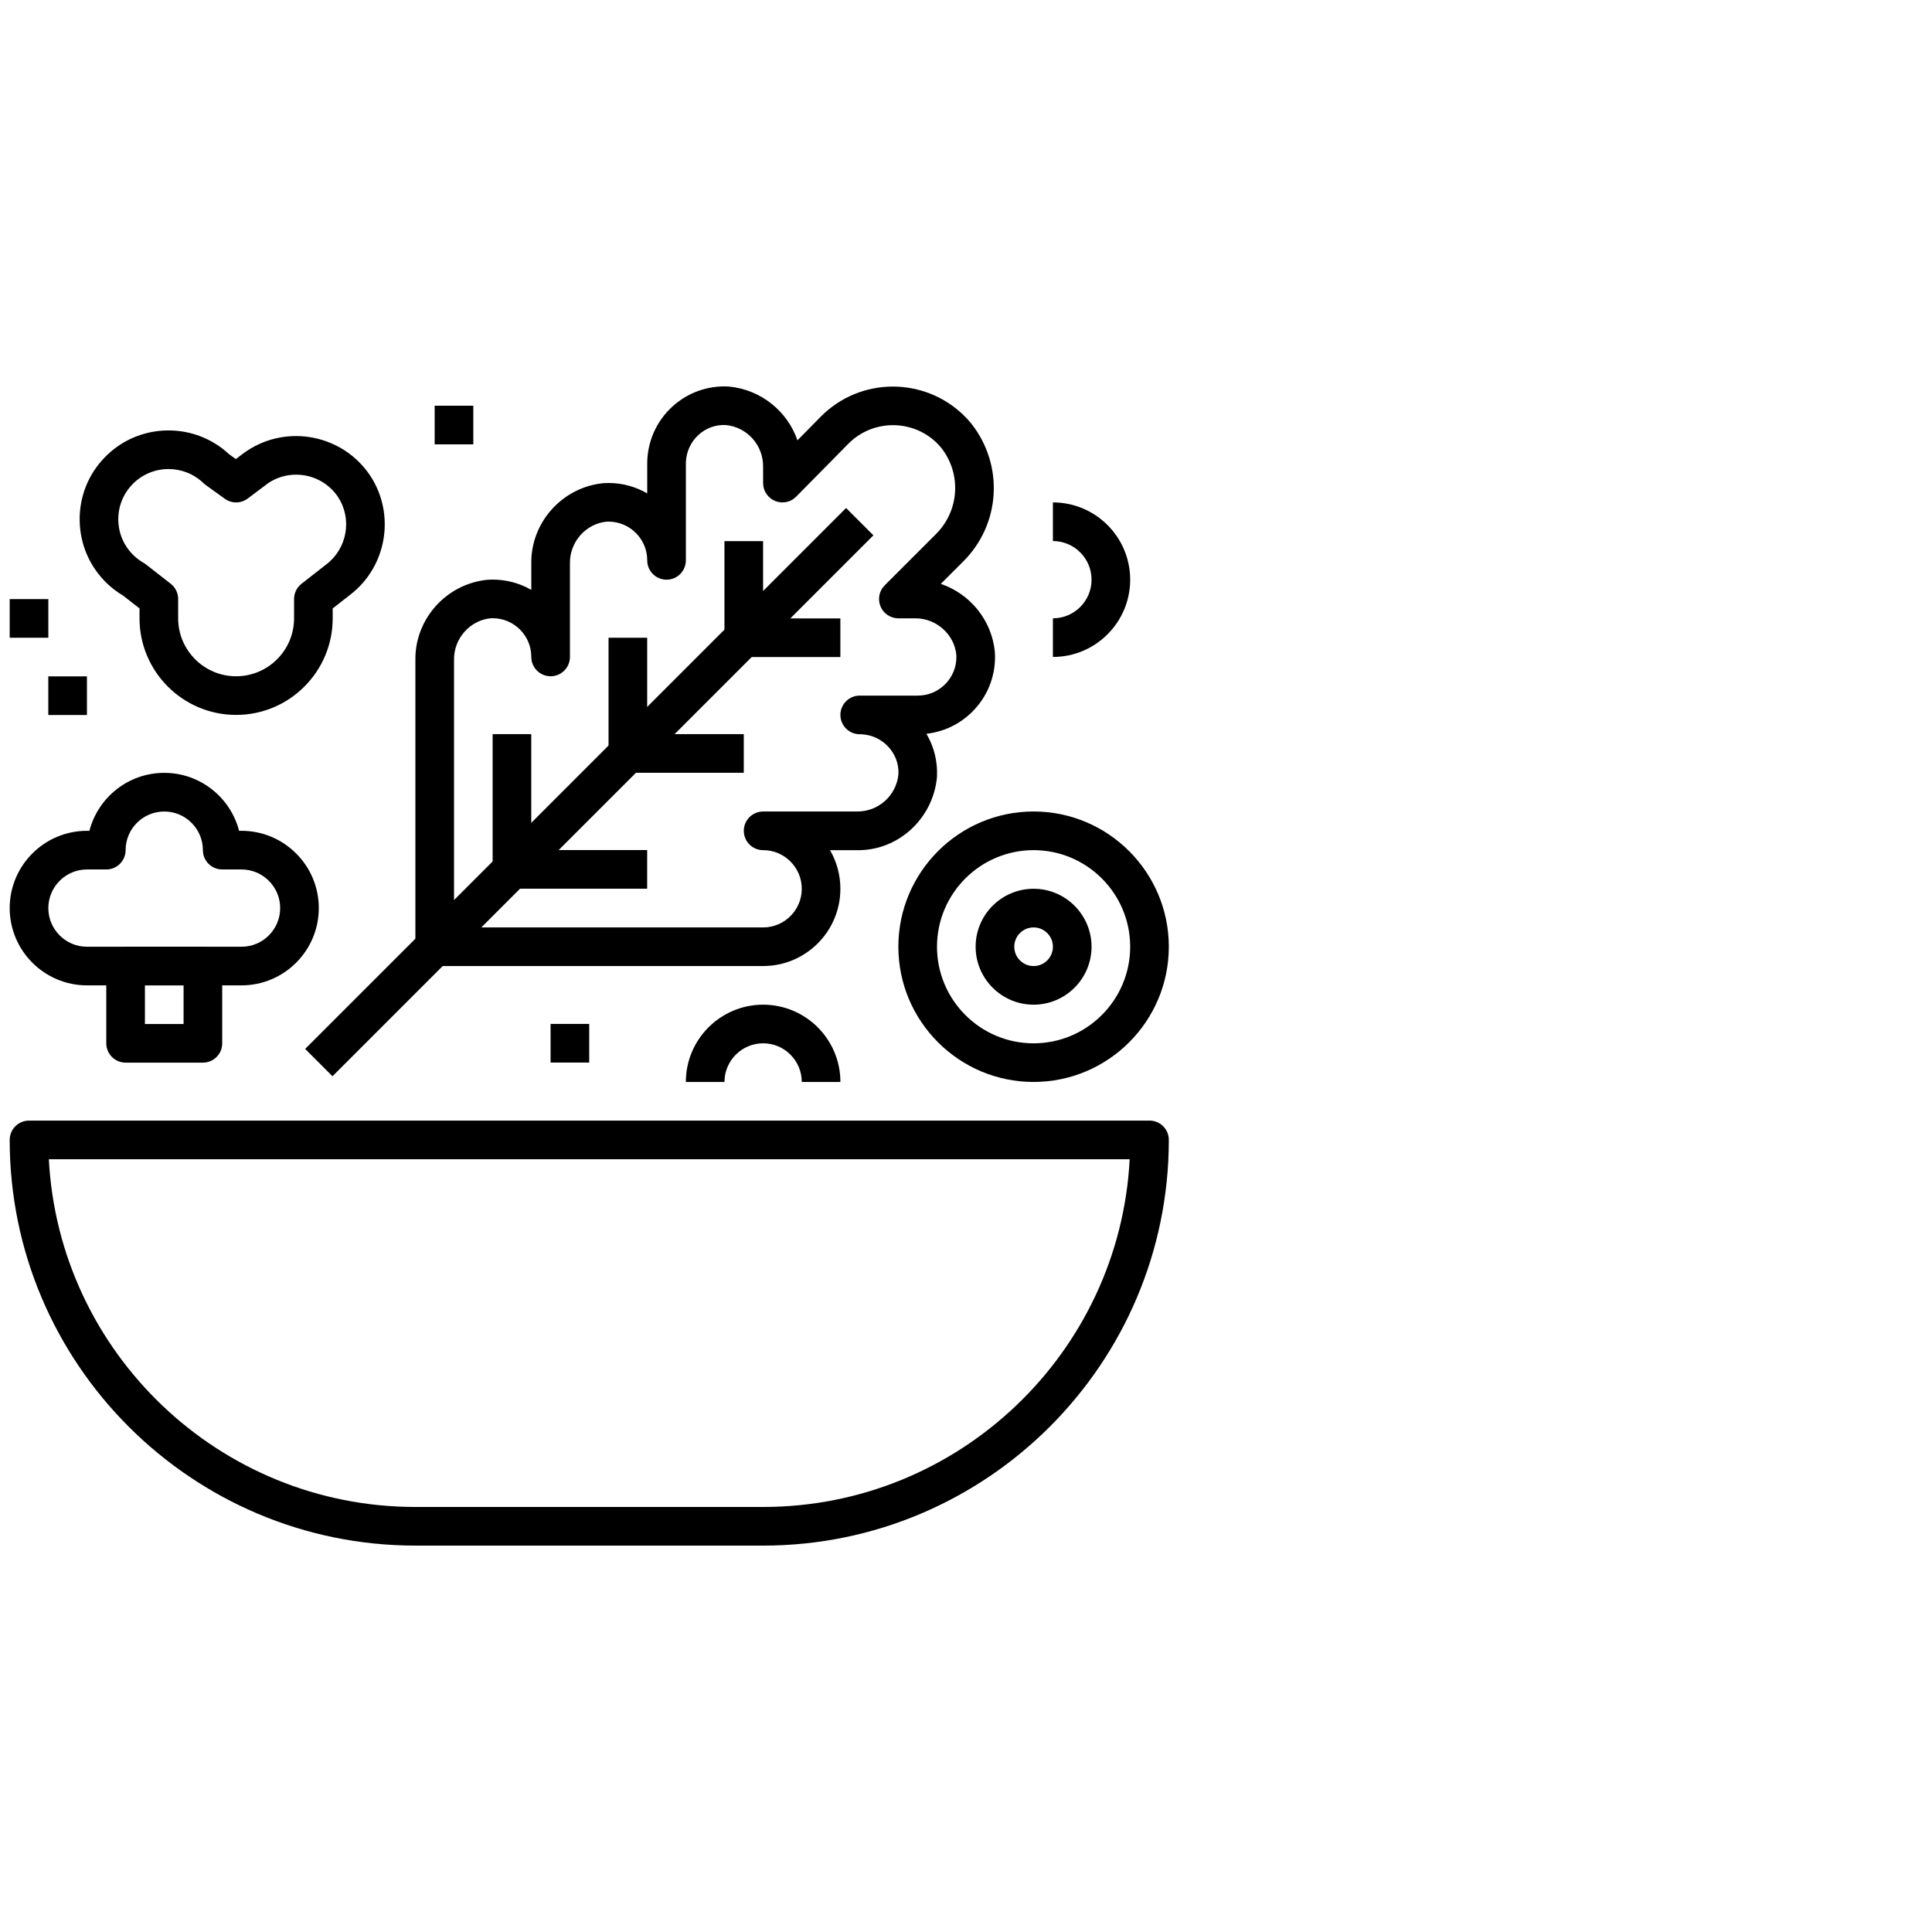
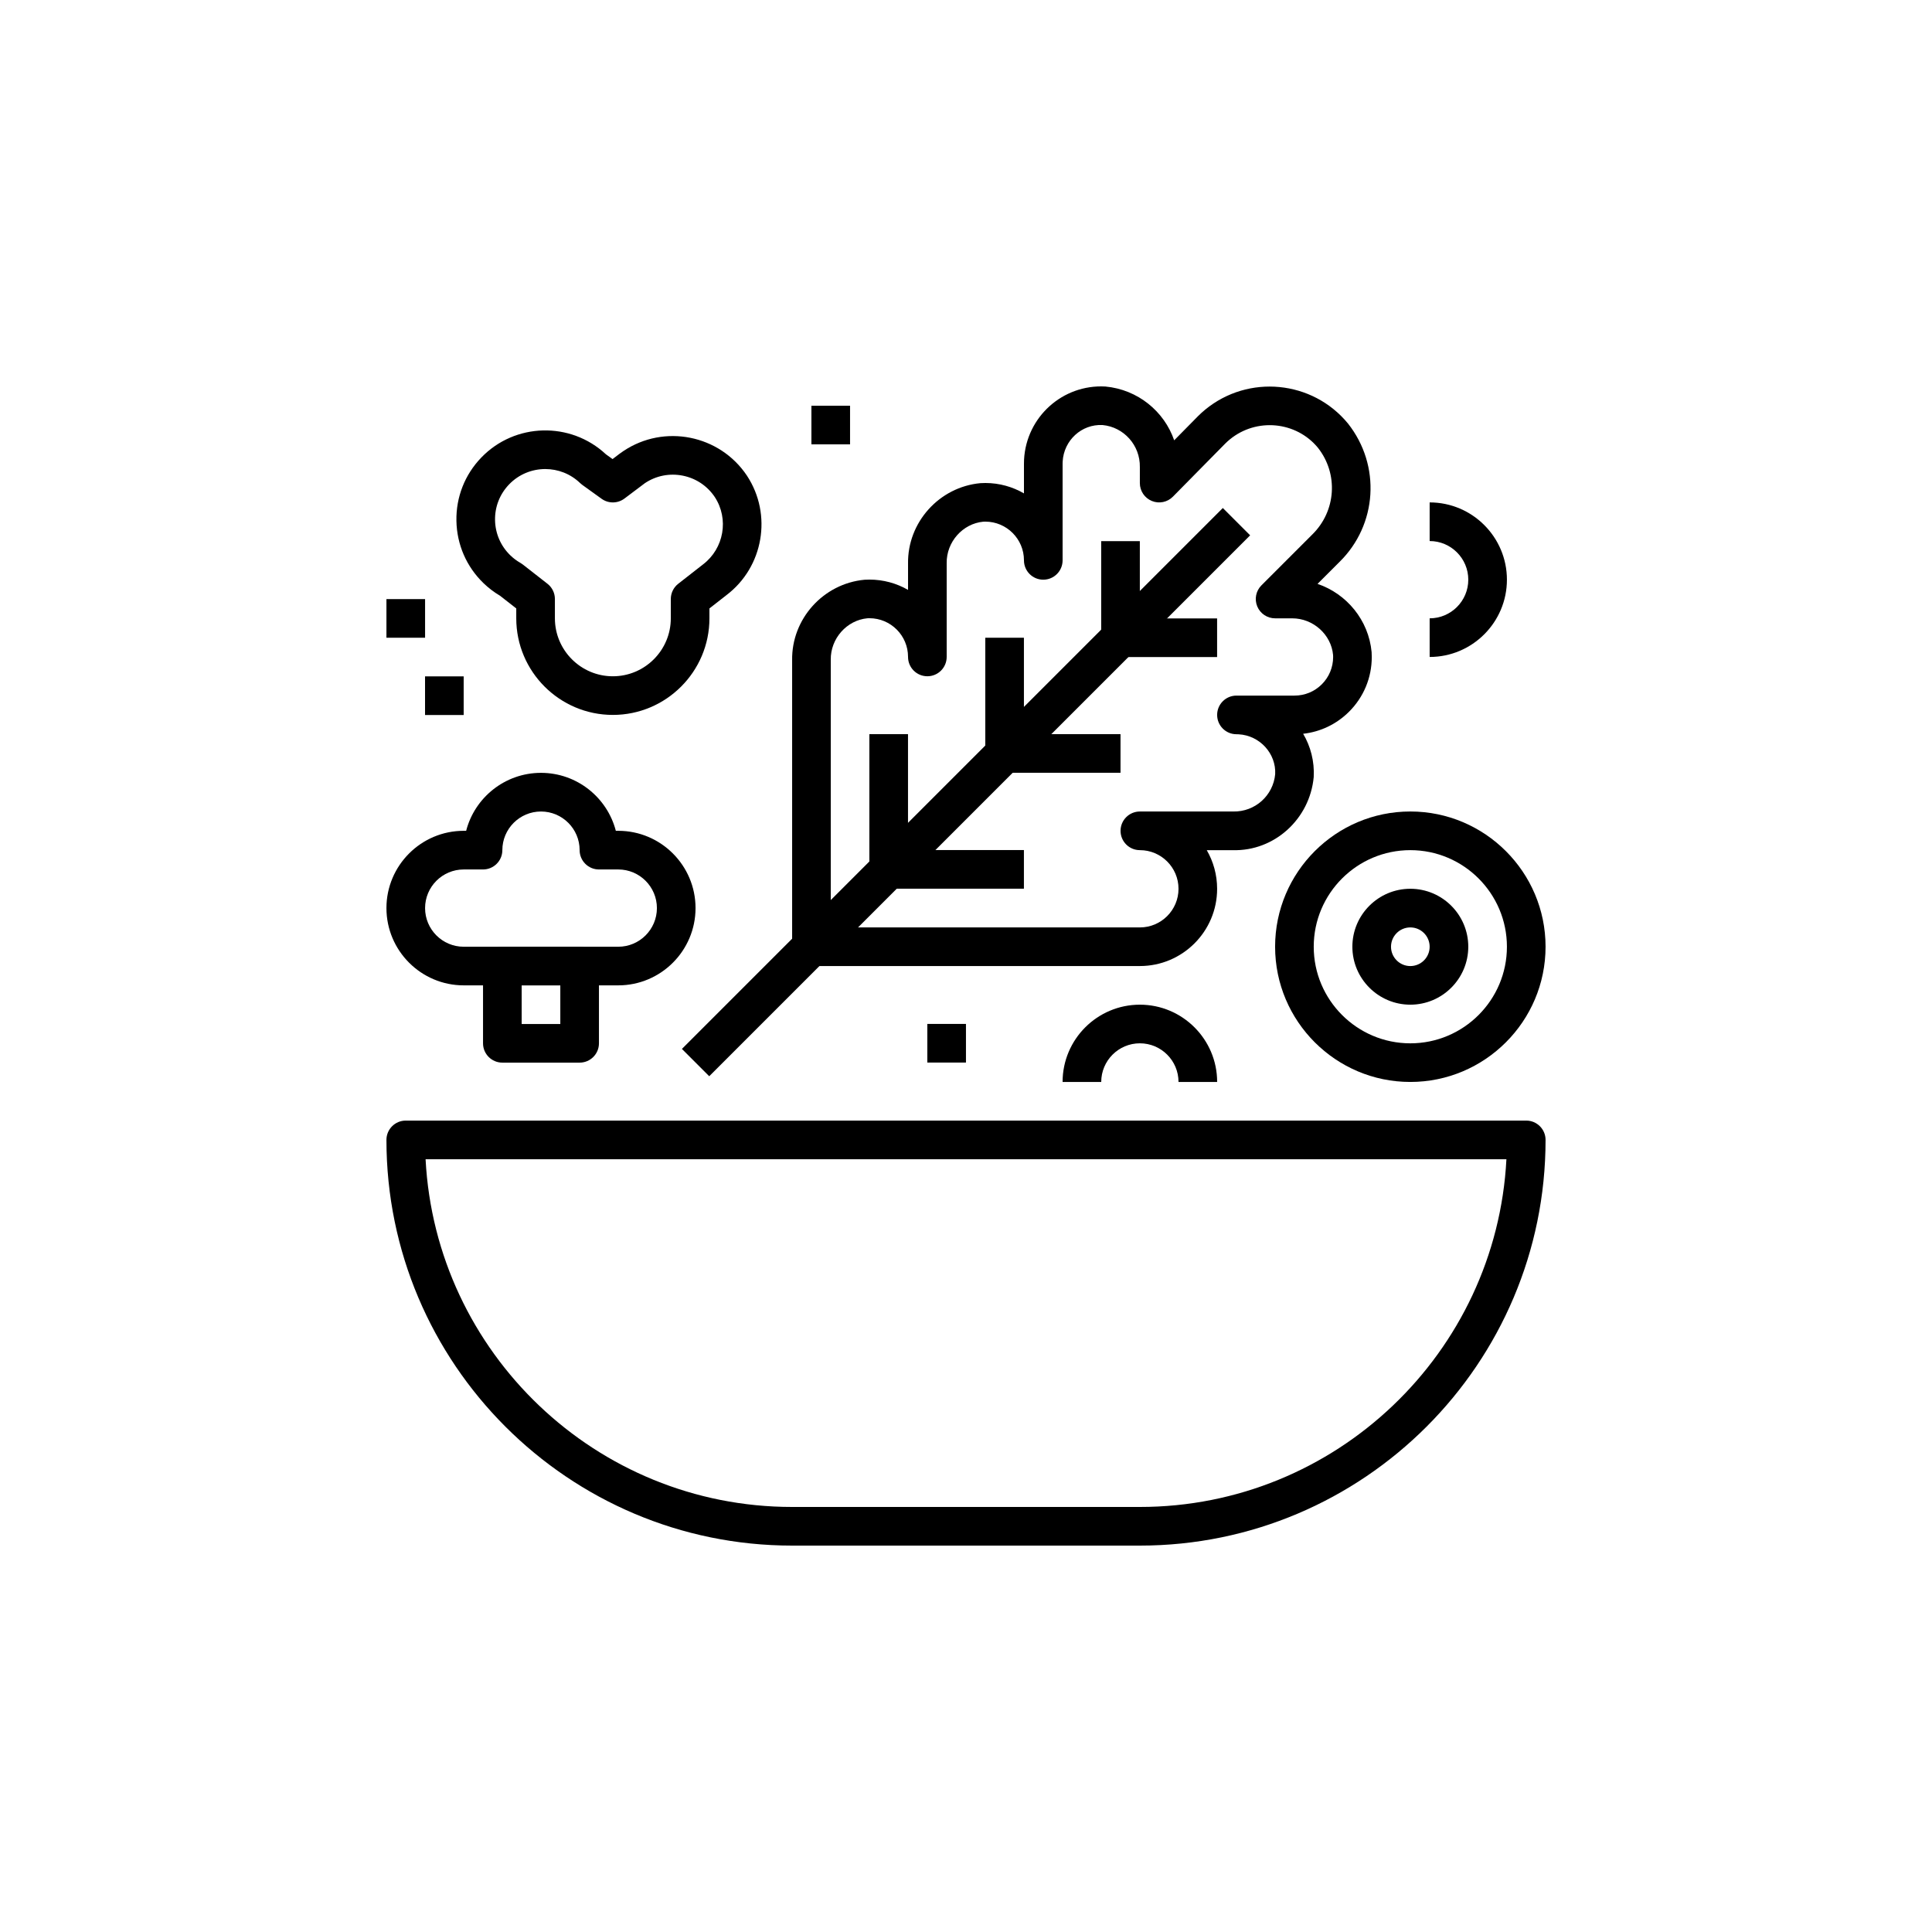
<svg xmlns="http://www.w3.org/2000/svg" width="200" height="200" viewBox="0 0 200 200" fill="none">
-   <path d="M118.996 116.003H3.004C1.9 116.003 1.004 116.897 1.004 118.003C1.004 141.159 19.843 160 43.001 160H78.999C102.155 160 120.996 141.159 120.996 118.003C120.996 116.897 120.102 116.003 118.996 116.003ZM78.999 156H43.001C22.72 156 6.1 140.029 5.056 120.003H116.944C115.9 140.029 99.279 156 78.999 156Z" fill="black" />
-   <path d="M103.005 68.018C103.005 67.872 103.003 67.726 102.989 67.504C102.681 64.189 100.402 61.465 97.392 60.443L99.656 58.179C103.581 54.333 103.975 48.182 100.539 43.838C96.86 39.367 90.228 38.73 85.758 42.408C85.504 42.618 85.258 42.84 85.012 43.086L82.552 45.582C81.52 42.588 78.791 40.324 75.427 40.012C70.997 39.771 67.248 43.17 67.01 47.574C67.002 47.72 67 47.866 67 48.01V51.076C65.824 50.394 64.462 50.002 63.008 50C62.864 50 62.716 50.004 62.494 50.016C58.218 50.413 54.929 54.087 55.001 58.347V61.067C53.801 60.373 52.433 60.001 51.009 59.999C50.865 59.999 50.719 60.003 50.497 60.015C46.219 60.413 42.93 64.086 43.002 68.346V98.004C43.002 99.11 43.898 100.004 45.002 100.004H78.999C83.411 100.004 86.999 96.416 86.996 92.009C86.996 90.553 86.606 89.187 85.923 88.009H88.624C92.92 88.127 96.594 84.789 96.996 80.436C97.082 78.808 96.674 77.268 95.902 75.96C97.698 75.76 99.36 74.966 100.656 73.674C102.167 72.166 103.003 70.158 103.005 68.018ZM97.831 70.842C97.076 71.594 96.074 72.008 95.004 72.008C95.001 72.008 95 72.008 94.998 72.008H88.998C87.892 72.008 86.998 72.904 86.998 74.008C86.998 75.112 87.892 76.008 88.998 76.008L89.218 76.014C91.422 76.132 93.118 78.02 93.006 80.144C92.802 82.347 90.932 84.053 88.658 84.007H78.999C77.893 84.007 76.999 84.903 76.999 86.007C76.999 87.111 77.893 88.007 78.999 88.007C81.205 88.007 82.999 89.801 82.999 92.007C82.999 94.213 81.205 96.007 78.999 96.007H47.001V68.312C46.963 66.098 48.663 64.205 50.789 64.004L51.007 63.998C53.209 64 54.998 65.792 55 67.992V68.006C55 69.11 55.894 70.006 56.998 70.006C57 70.006 57 70.006 57 70.006C58.104 70.006 58.998 69.112 59 68.008V68.006V58.313C58.962 56.099 60.662 54.205 62.788 54.005L63.004 53.999C65.208 54.003 66.998 55.795 67 57.997V58.009C67 59.112 67.894 60.009 68.998 60.009C69 60.009 69 60.009 69 60.009C70.104 60.009 70.998 59.115 71 58.011V58.009V48.01L71.006 47.788C71.122 45.586 72.966 43.89 75.134 44C77.341 44.206 79.039 46.1 78.997 48.352V50.011C78.997 50.821 79.487 51.553 80.239 51.861C80.985 52.169 81.853 51.993 82.421 51.413L87.847 45.908C87.994 45.762 88.147 45.624 88.305 45.494C91.072 43.218 95.174 43.614 97.43 46.35C99.566 49.053 99.32 52.909 96.844 55.335L91.584 60.595C91.013 61.167 90.84 62.026 91.15 62.775C91.458 63.521 92.19 64.009 92.998 64.009H94.658C94.7 64.009 94.73 64.009 94.764 64.009C96.948 64.009 98.804 65.693 98.999 67.796L99.006 68.016C99.003 69.084 98.588 70.088 97.831 70.842Z" fill="black" />
-   <path d="M87.586 52.589L31.591 108.584L34.419 111.412L90.414 55.417L87.586 52.589Z" fill="black" />
-   <path d="M78.995 56.019H74.995V66.018H78.995V56.019Z" fill="black" />
-   <path d="M66.996 66.018H62.996V78.018H66.996V66.018Z" fill="black" />
-   <path d="M54.996 75.998H50.997V89.996H54.996V75.998Z" fill="black" />
-   <path d="M86.994 64.019H76.995V68.018H86.994V64.019Z" fill="black" />
-   <path d="M76.995 75.998H64.996V79.997H76.995V75.998Z" fill="black" />
-   <path d="M66.995 87.997H52.996V91.997H66.995V87.997Z" fill="black" />
-   <path d="M38.331 49.252C38.33 49.248 38.325 49.243 38.323 49.239C35.502 45.014 29.766 43.866 25.542 46.688C25.41 46.774 25.28 46.865 25.132 46.976L24.412 47.524L23.721 47.026C20.061 43.612 14.307 43.75 10.823 47.366C9.118 49.134 8.202 51.461 8.248 53.919C8.293 56.377 9.291 58.669 11.057 60.373C11.572 60.869 12.143 61.305 12.759 61.669L14.443 62.985V64.009C14.443 69.522 18.929 74.008 24.443 74.008C29.956 74.008 34.442 69.52 34.44 64.007V62.983L36.21 61.601C40.039 58.695 40.969 53.269 38.331 49.252ZM33.77 58.433L31.21 60.433C30.726 60.811 30.442 61.393 30.442 62.009V64.009C30.442 67.316 27.75 70.008 24.442 70.008C21.135 70.008 18.443 67.316 18.443 64.009V62.009C18.443 61.393 18.161 60.811 17.675 60.433L15.115 58.433C15.039 58.373 14.957 58.319 14.873 58.271C14.497 58.057 14.149 57.797 13.837 57.495C12.837 56.531 12.273 55.235 12.247 53.847C12.221 52.459 12.739 51.143 13.703 50.143C14.721 49.087 16.083 48.555 17.447 48.555C18.747 48.555 20.049 49.037 21.057 50.011C21.125 50.075 21.197 50.137 21.275 50.193L23.274 51.633C23.986 52.147 24.952 52.135 25.652 51.603L27.76 50.017C28.92 49.241 30.31 48.969 31.678 49.239C33.042 49.511 34.22 50.297 34.994 51.453C36.478 53.721 35.95 56.777 33.77 58.433Z" fill="black" />
-   <path d="M48.997 42H44.997V45.999H48.997V42Z" fill="black" />
-   <path d="M60.996 105.996H56.996V109.995H60.996V105.996Z" fill="black" />
-   <path d="M108.997 52.009V56.009C111.203 56.009 112.997 57.803 112.997 60.009C112.997 62.215 111.203 64.009 108.997 64.009V68.008C113.408 68.008 116.996 64.42 116.996 60.009C116.996 55.597 113.408 52.009 108.997 52.009Z" fill="black" />
-   <path d="M8.999 70.018H5V74.018H8.999V70.018Z" fill="black" />
-   <path d="M5.004 62.019H1.004V66.018H5.004V62.019Z" fill="black" />
-   <path d="M78.999 104.004C74.587 104.004 70.999 107.592 70.999 112.003H74.999C74.999 109.797 76.793 108.003 78.999 108.003C81.205 108.003 82.999 109.797 82.999 112.003H86.998C86.998 107.592 83.41 104.004 78.999 104.004Z" fill="black" />
-   <path d="M25.003 86.005H24.751C23.858 82.559 20.725 80.005 17.003 80.005C13.281 80.005 10.146 82.559 9.256 86.005H9.004C4.592 86.005 1.004 89.593 1.004 94.004C1.004 98.416 4.592 102.004 9.004 102.004H25.003C29.414 102.004 33.002 98.416 33.002 94.004C33.002 89.593 29.414 86.005 25.003 86.005ZM25.003 98.006H9.003C6.797 98.006 5.004 96.212 5.004 94.007C5.004 91.8 6.797 90.007 9.003 90.007H11.003C12.107 90.007 13.003 89.111 13.003 88.007C13.003 85.801 14.797 84.007 17.003 84.007C19.209 84.007 21.003 85.801 21.003 88.007C21.003 89.111 21.899 90.007 23.003 90.007H25.003C27.209 90.007 29.003 91.8 29.003 94.007C29.002 96.212 27.208 98.006 25.003 98.006Z" fill="black" />
-   <path d="M21.003 98.004H13.003C11.899 98.004 11.003 98.9 11.003 100.004V108.004C11.003 109.11 11.899 110.003 13.003 110.003H21.003C22.107 110.003 23.003 109.11 23.003 108.004V100.004C23.003 98.9 22.107 98.004 21.003 98.004ZM19.003 106.004H15.003V102.004H19.003V106.004H19.003Z" fill="black" />
-   <path d="M106.997 92.005C103.689 92.005 100.997 94.697 100.997 98.004C100.997 101.312 103.689 104.004 106.997 104.004C110.305 104.004 112.996 101.312 112.996 98.004C112.996 94.697 110.305 92.005 106.997 92.005ZM106.997 100.006C105.893 100.006 104.997 99.108 104.997 98.006C104.997 96.904 105.893 96.006 106.997 96.006C108.101 96.006 108.997 96.902 108.997 98.006C108.997 99.11 108.101 100.006 106.997 100.006Z" fill="black" />
-   <path d="M106.997 84.005C99.279 84.005 92.998 90.285 92.998 98.004C92.998 105.724 99.279 112.003 106.997 112.003C114.714 112.003 120.996 105.724 120.996 98.004C120.996 90.285 114.714 84.005 106.997 84.005ZM106.997 108.005C101.483 108.005 96.998 103.518 96.998 98.006C96.998 92.492 101.483 88.007 106.997 88.007C112.51 88.007 116.996 92.492 116.996 98.006C116.996 103.52 112.51 108.005 106.997 108.005Z" fill="black" />
+   <path d="M157.996 116.003H42.004C40.9 116.003 40.004 116.897 40.004 118.003C40.004 141.159 58.843 160 82.001 160H117.999C141.155 160 159.996 141.159 159.996 118.003C159.996 116.897 159.102 116.003 157.996 116.003ZM117.999 156H82.001C61.72 156 45.099 140.029 44.056 120.003H155.944C154.9 140.029 138.279 156 117.999 156Z" fill="black" />
+   <path d="M142.005 68.018C142.005 67.872 142.003 67.726 141.989 67.504C141.681 64.189 139.402 61.465 136.392 60.443L138.656 58.179C142.581 54.333 142.975 48.182 139.539 43.838C135.86 39.367 129.228 38.73 124.758 42.408C124.504 42.618 124.258 42.84 124.012 43.086L121.552 45.582C120.521 42.588 117.791 40.324 114.427 40.012C109.997 39.771 106.248 43.17 106.01 47.574C106.002 47.72 106 47.866 106 48.01V51.076C104.824 50.394 103.462 50.002 102.008 50C101.864 50 101.716 50.004 101.494 50.016C97.218 50.413 93.929 54.087 94.001 58.347V61.067C92.801 60.373 91.433 60.001 90.009 59.999C89.865 59.999 89.719 60.003 89.497 60.015C85.219 60.413 81.93 64.086 82.002 68.346V98.004C82.002 99.11 82.898 100.004 84.001 100.004H117.999C122.411 100.004 125.999 96.416 125.996 92.009C125.996 90.553 125.606 89.187 124.923 88.009H127.624C131.92 88.127 135.594 84.789 135.996 80.436C136.082 78.808 135.674 77.268 134.902 75.96C136.698 75.76 138.36 74.966 139.656 73.674C141.167 72.166 142.003 70.158 142.005 68.018ZM136.831 70.842C136.076 71.594 135.074 72.008 134.004 72.008C134.002 72.008 134 72.008 133.998 72.008H127.998C126.892 72.008 125.998 72.904 125.998 74.008C125.998 75.112 126.892 76.008 127.998 76.008L128.218 76.014C130.422 76.132 132.118 78.02 132.006 80.144C131.802 82.347 129.932 84.053 127.658 84.007H117.999C116.893 84.007 115.999 84.903 115.999 86.007C115.999 87.111 116.893 88.007 117.999 88.007C120.205 88.007 121.999 89.801 121.999 92.007C121.999 94.213 120.205 96.007 117.999 96.007H86.001V68.312C85.963 66.098 87.663 64.205 89.789 64.004L90.007 63.998C92.209 64 93.998 65.792 94 67.992V68.006C94 69.11 94.894 70.006 95.998 70.006C96 70.006 96 70.006 96 70.006C97.104 70.006 97.998 69.112 98 68.008V68.006V58.313C97.962 56.099 99.662 54.205 101.788 54.005L102.004 53.999C104.208 54.003 105.998 55.795 106 57.997V58.009C106 59.113 106.894 60.009 107.998 60.009C108 60.009 108 60.009 108 60.009C109.104 60.009 109.998 59.115 110 58.011V58.009V48.01L110.006 47.788C110.122 45.586 111.966 43.89 114.134 44C116.341 44.206 118.039 46.1 117.997 48.352V50.011C117.997 50.821 118.487 51.553 119.239 51.861C119.985 52.169 120.853 51.993 121.421 51.413L126.847 45.908C126.994 45.762 127.147 45.624 127.305 45.494C130.072 43.218 134.174 43.614 136.43 46.35C138.566 49.053 138.32 52.909 135.844 55.335L130.584 60.595C130.012 61.167 129.84 62.026 130.15 62.775C130.458 63.521 131.19 64.009 131.998 64.009H133.658C133.7 64.009 133.73 64.009 133.764 64.009C135.948 64.009 137.804 65.693 137.999 67.796L138.006 68.016C138.003 69.084 137.587 70.088 136.831 70.842Z" fill="black" />
+   <path d="M126.586 52.589L70.591 108.584L73.419 111.412L129.414 55.417L126.586 52.589Z" fill="black" />
+   <path d="M117.995 56.019H113.995V66.018H117.995V56.019Z" fill="black" />
+   <path d="M105.996 66.018H101.996V78.018H105.996V66.018Z" fill="black" />
+   <path d="M93.996 75.998H89.997V89.996H93.996V75.998Z" fill="black" />
+   <path d="M125.994 64.019H115.995V68.018H125.994V64.019Z" fill="black" />
+   <path d="M115.995 75.998H103.996V79.997H115.995V75.998Z" fill="black" />
+   <path d="M105.995 87.997H91.996V91.997H105.995V87.997Z" fill="black" />
+   <path d="M77.331 49.252C77.329 49.248 77.325 49.243 77.323 49.239C74.502 45.014 68.766 43.866 64.542 46.688C64.41 46.774 64.28 46.865 64.132 46.976L63.412 47.524L62.721 47.026C59.061 43.612 53.307 43.75 49.823 47.366C48.118 49.134 47.202 51.461 47.248 53.919C47.294 56.377 48.291 58.669 50.057 60.373C50.572 60.869 51.143 61.305 51.759 61.669L53.443 62.985V64.009C53.443 69.522 57.929 74.008 63.443 74.008C68.956 74.008 73.442 69.52 73.44 64.007V62.983L75.21 61.601C79.039 58.695 79.969 53.269 77.331 49.252ZM72.77 58.433L70.21 60.433C69.726 60.811 69.442 61.393 69.442 62.009V64.009C69.442 67.316 66.75 70.008 63.442 70.008C60.135 70.008 57.443 67.316 57.443 64.009V62.009C57.443 61.393 57.161 60.811 56.675 60.433L54.115 58.433C54.039 58.373 53.957 58.319 53.873 58.271C53.497 58.057 53.149 57.797 52.837 57.495C51.837 56.531 51.273 55.235 51.247 53.847C51.221 52.459 51.739 51.143 52.703 50.143C53.721 49.087 55.083 48.555 56.447 48.555C57.747 48.555 59.048 49.037 60.057 50.011C60.125 50.075 60.197 50.137 60.275 50.193L62.275 51.633C62.986 52.147 63.952 52.135 64.652 51.603L66.76 50.017C67.92 49.241 69.31 48.969 70.678 49.239C72.042 49.511 73.22 50.297 73.994 51.453C75.478 53.721 74.95 56.777 72.77 58.433Z" fill="black" />
+   <path d="M87.997 42H83.997V45.999H87.997V42Z" fill="black" />
+   <path d="M99.996 105.996H95.996V109.995H99.996V105.996Z" fill="black" />
+   <path d="M147.997 52.009V56.009C150.203 56.009 151.997 57.803 151.997 60.009C151.997 62.215 150.203 64.009 147.997 64.009V68.008C152.408 68.008 155.996 64.42 155.996 60.009C155.996 55.597 152.408 52.009 147.997 52.009Z" fill="black" />
+   <path d="M47.999 70.018H44V74.018H47.999V70.018Z" fill="black" />
+   <path d="M44.004 62.019H40.004V66.018H44.004V62.019Z" fill="black" />
+   <path d="M117.999 104.004C113.587 104.004 109.999 107.592 109.999 112.003H113.999C113.999 109.797 115.793 108.003 117.999 108.003C120.205 108.003 121.999 109.797 121.999 112.003H125.998C125.998 107.592 122.41 104.004 117.999 104.004Z" fill="black" />
+   <path d="M64.002 86.005H63.751C62.858 82.559 59.725 80.005 56.003 80.005C52.282 80.005 49.145 82.559 48.256 86.005H48.004C43.592 86.005 40.004 89.593 40.004 94.004C40.004 98.416 43.592 102.004 48.004 102.004H64.002C68.414 102.004 72.002 98.416 72.002 94.004C72.002 89.593 68.414 86.005 64.002 86.005ZM64.002 98.006H48.003C45.797 98.006 44.004 96.212 44.004 94.007C44.004 91.8 45.797 90.007 48.003 90.007H50.003C51.107 90.007 52.003 89.111 52.003 88.007C52.003 85.801 53.797 84.007 56.003 84.007C58.209 84.007 60.003 85.801 60.003 88.007C60.003 89.111 60.899 90.007 62.003 90.007H64.003C66.209 90.007 68.003 91.8 68.003 94.007C68.002 96.212 66.208 98.006 64.002 98.006Z" fill="black" />
+   <path d="M60.003 98.004H52.003C50.899 98.004 50.003 98.9 50.003 100.004V108.004C50.003 109.11 50.899 110.003 52.003 110.003H60.003C61.107 110.003 62.003 109.11 62.003 108.004V100.004C62.003 98.9 61.107 98.004 60.003 98.004ZM58.003 106.004H54.003V102.004H58.003V106.004H58.003Z" fill="black" />
+   <path d="M145.997 92.005C142.689 92.005 139.997 94.697 139.997 98.004C139.997 101.312 142.689 104.004 145.997 104.004C149.305 104.004 151.996 101.312 151.996 98.004C151.996 94.697 149.305 92.005 145.997 92.005ZM145.997 100.006C144.893 100.006 143.997 99.108 143.997 98.006C143.997 96.904 144.893 96.006 145.997 96.006C147.101 96.006 147.997 96.902 147.997 98.006C147.997 99.11 147.101 100.006 145.997 100.006Z" fill="black" />
+   <path d="M145.997 84.005C138.279 84.005 131.998 90.285 131.998 98.004C131.998 105.724 138.279 112.003 145.997 112.003C153.714 112.003 159.996 105.724 159.996 98.004C159.996 90.285 153.714 84.005 145.997 84.005ZM145.997 108.005C140.483 108.005 135.997 103.518 135.997 98.006C135.997 92.492 140.483 88.007 145.997 88.007C151.51 88.007 155.996 92.492 155.996 98.006C155.996 103.52 151.51 108.005 145.997 108.005Z" fill="black" />
</svg>
